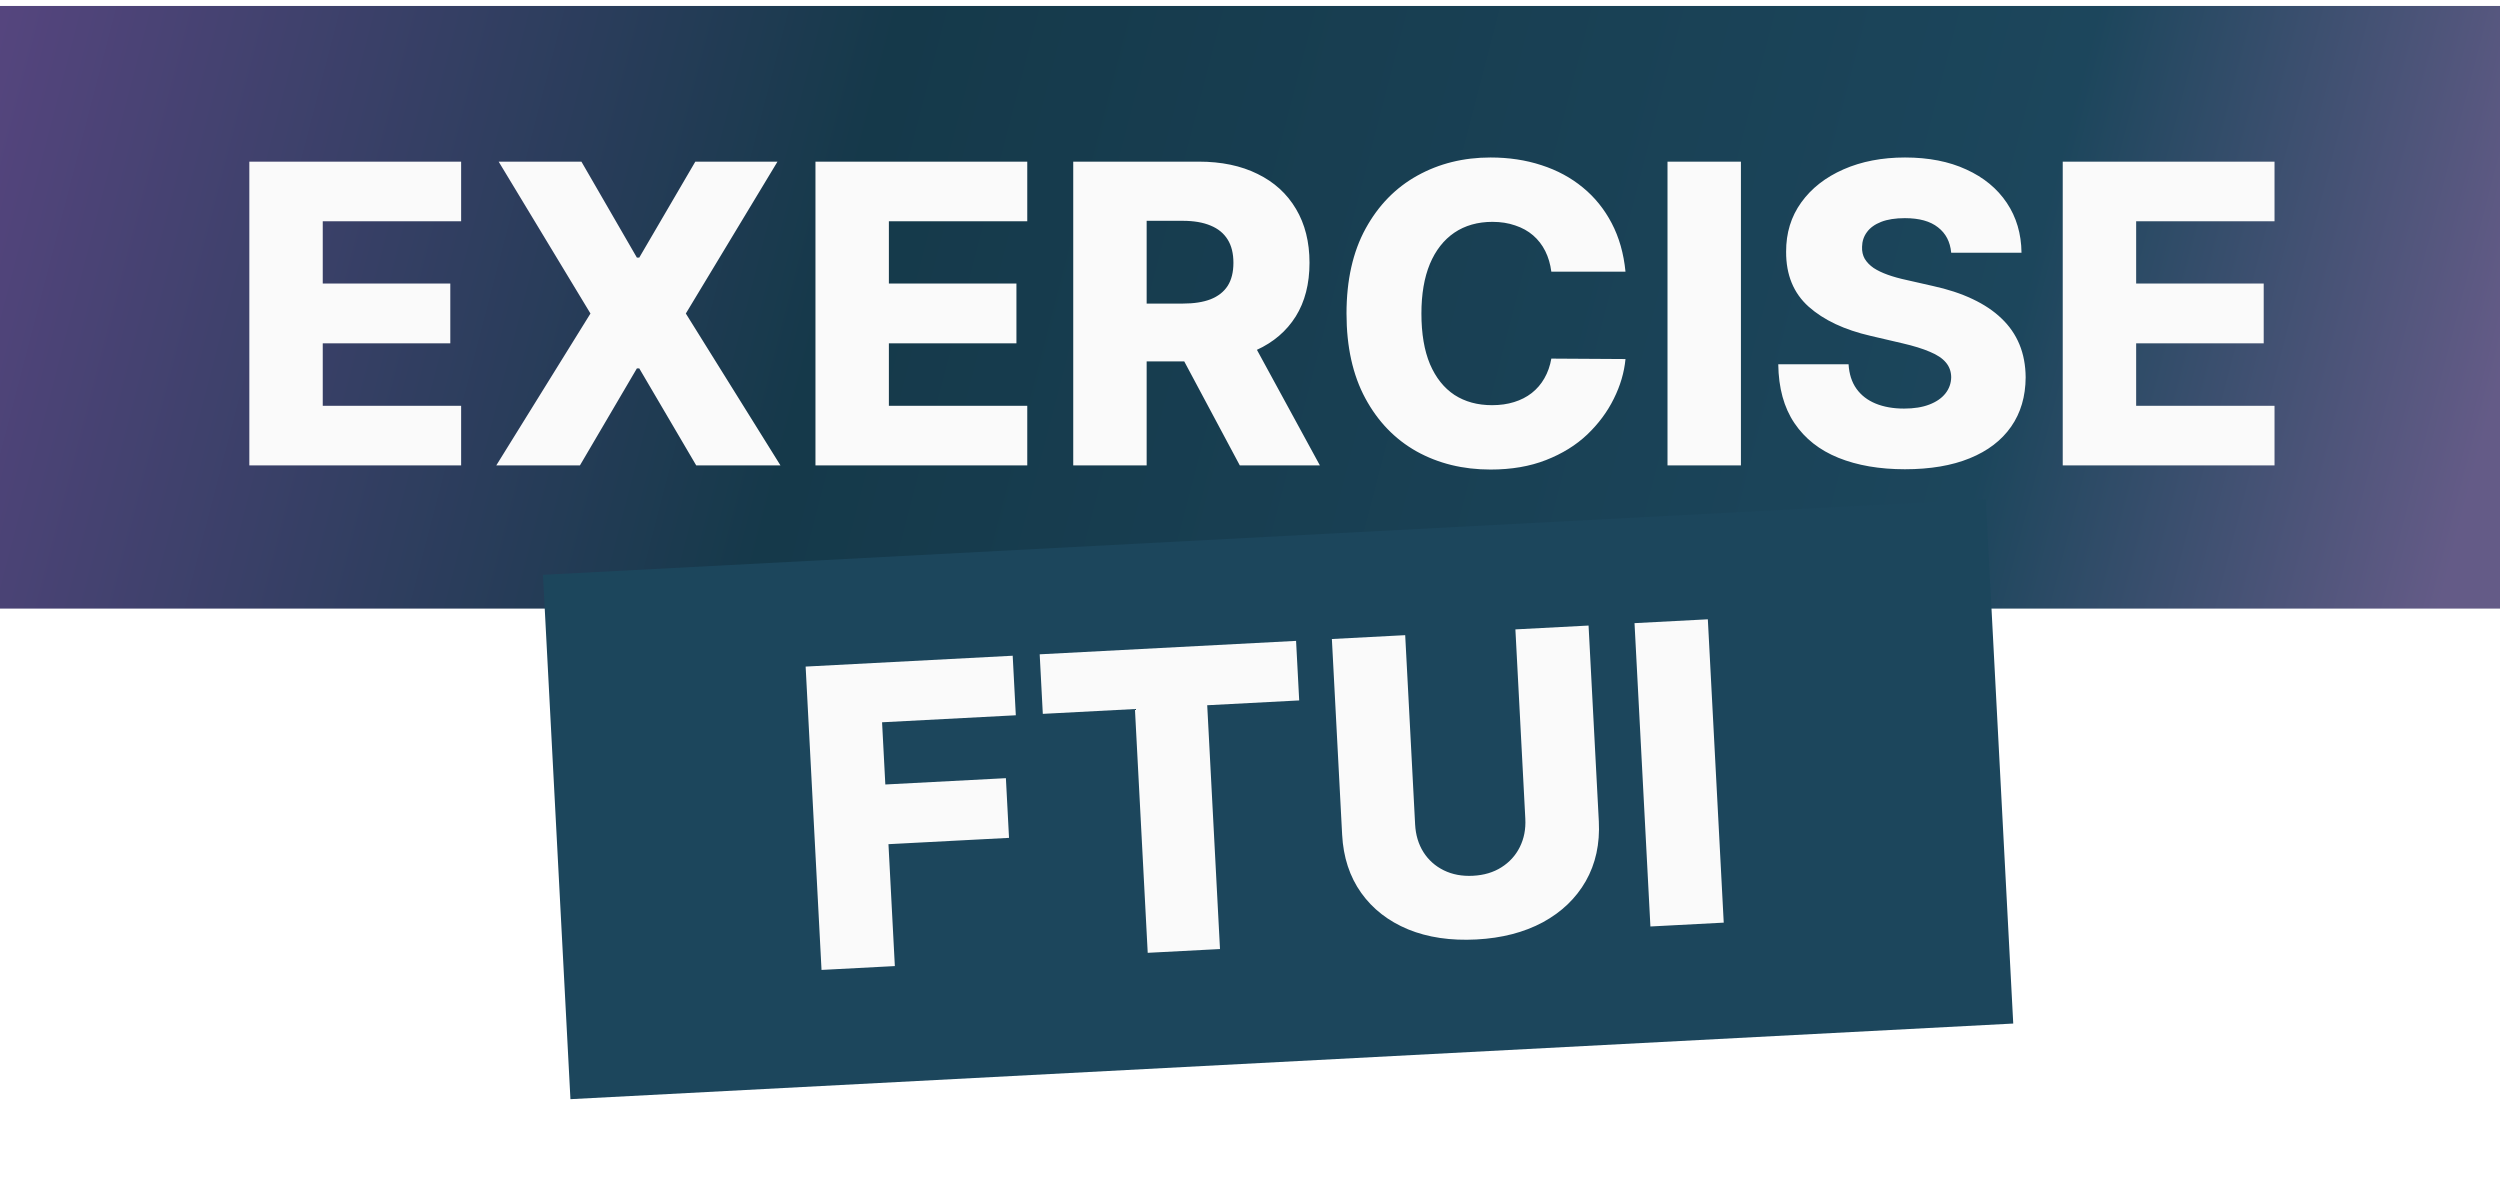
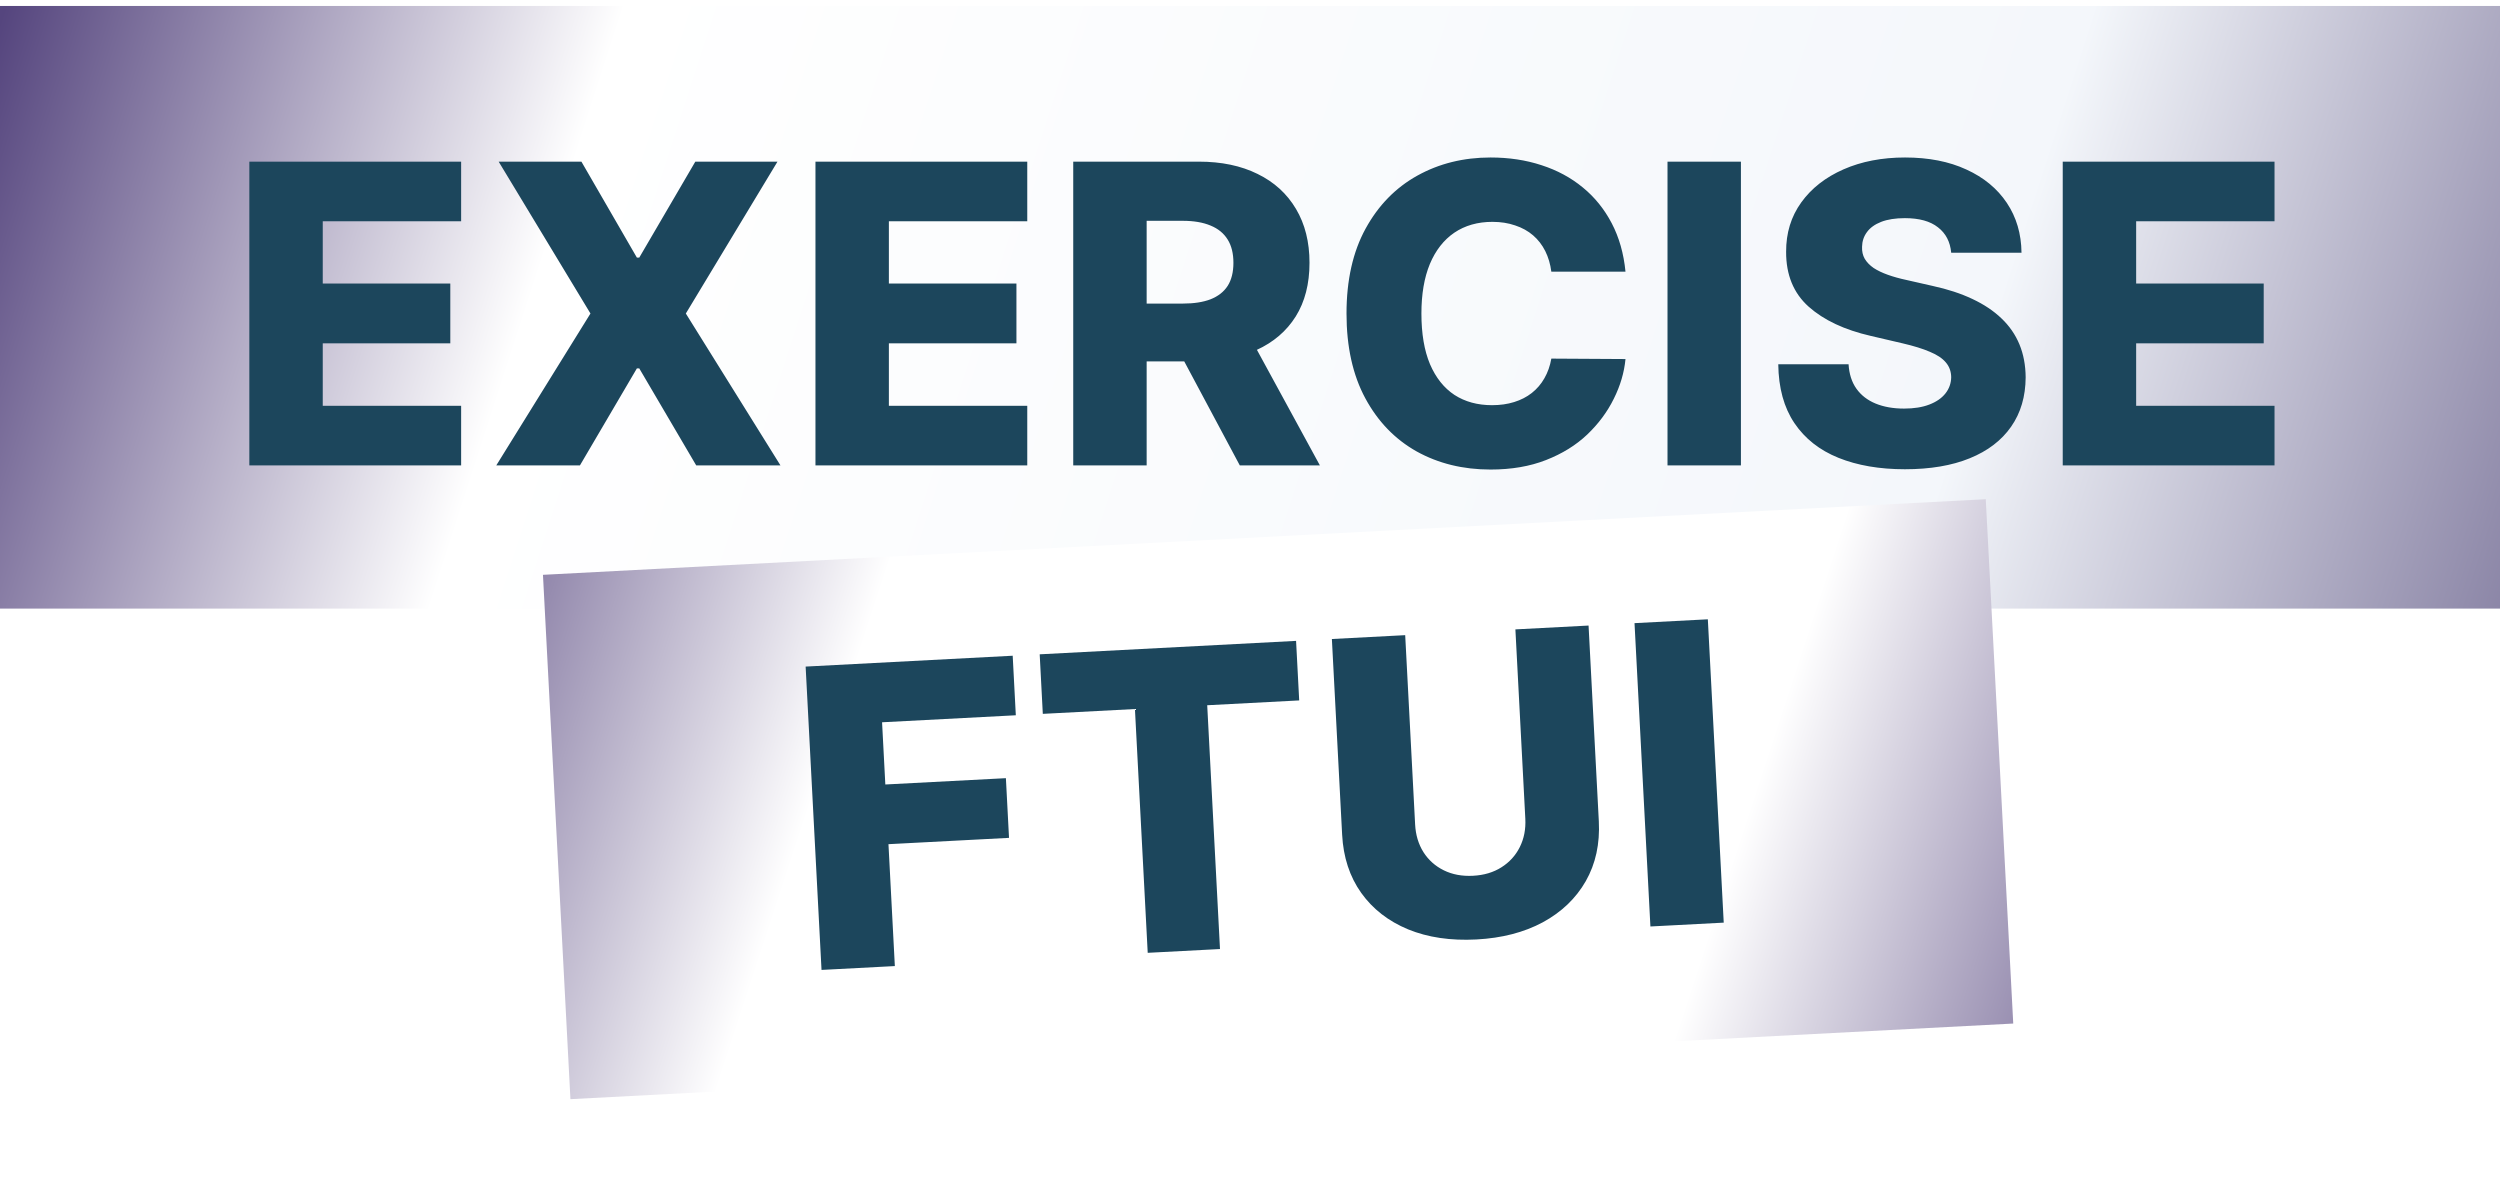
<svg xmlns="http://www.w3.org/2000/svg" width="419" height="198" viewBox="0 0 419 198" fill="none">
-   <path d="M0 1H419V102H0V1Z" fill="url(#paint0_linear_88_78)" />
-   <path d="M41.788 78V27.091H77.286V37.084H54.093V47.524H75.471V57.542H54.093V68.007H77.286V78H41.788ZM97.445 27.091L106.742 43.174H107.14L116.536 27.091H130.308L114.945 52.545L130.805 78H116.686L107.14 61.743H106.742L97.197 78H83.177L98.962 52.545L83.575 27.091H97.445ZM136.671 78V27.091H172.169V37.084H148.976V47.524H170.354V57.542H148.976V68.007H172.169V78H136.671ZM179.874 78V27.091H200.904C204.716 27.091 208.005 27.779 210.773 29.154C213.557 30.513 215.703 32.468 217.211 35.021C218.719 37.556 219.473 40.564 219.473 44.044C219.473 47.574 218.703 50.573 217.161 53.043C215.62 55.495 213.433 57.368 210.599 58.66C207.765 59.937 204.409 60.575 200.531 60.575H187.232V50.88H198.244C200.101 50.88 201.65 50.64 202.893 50.159C204.152 49.662 205.105 48.916 205.752 47.922C206.398 46.911 206.721 45.618 206.721 44.044C206.721 42.47 206.398 41.169 205.752 40.141C205.105 39.097 204.152 38.318 202.893 37.805C201.633 37.274 200.084 37.009 198.244 37.009H192.179V78H179.874ZM208.536 54.733L221.213 78H207.79L195.361 54.733H208.536ZM272.433 45.535H260.004C259.838 44.26 259.499 43.108 258.985 42.08C258.471 41.053 257.792 40.175 256.947 39.445C256.101 38.716 255.099 38.161 253.939 37.78C252.795 37.382 251.528 37.183 250.135 37.183C247.666 37.183 245.537 37.788 243.747 38.998C241.974 40.208 240.607 41.956 239.645 44.243C238.701 46.53 238.229 49.297 238.229 52.545C238.229 55.926 238.709 58.76 239.67 61.047C240.648 63.317 242.015 65.032 243.772 66.192C245.545 67.336 247.641 67.908 250.061 67.908C251.42 67.908 252.654 67.734 253.765 67.386C254.892 67.038 255.878 66.532 256.723 65.869C257.585 65.19 258.289 64.37 258.836 63.408C259.399 62.431 259.789 61.329 260.004 60.102L272.433 60.177C272.218 62.431 271.563 64.651 270.469 66.839C269.392 69.026 267.909 71.023 266.02 72.829C264.131 74.619 261.827 76.044 259.109 77.105C256.408 78.166 253.309 78.696 249.812 78.696C245.205 78.696 241.079 77.685 237.433 75.663C233.804 73.625 230.937 70.659 228.832 66.764C226.728 62.87 225.675 58.13 225.675 52.545C225.675 46.944 226.744 42.196 228.882 38.302C231.02 34.407 233.912 31.449 237.557 29.428C241.203 27.406 245.288 26.395 249.812 26.395C252.895 26.395 255.745 26.826 258.363 27.688C260.982 28.533 263.285 29.776 265.274 31.416C267.263 33.04 268.878 35.037 270.121 37.407C271.364 39.777 272.135 42.486 272.433 45.535ZM291.779 27.091V78H279.474V27.091H291.779ZM327.021 42.354C326.855 40.531 326.118 39.114 324.809 38.103C323.516 37.075 321.668 36.562 319.265 36.562C317.675 36.562 316.349 36.769 315.288 37.183C314.228 37.597 313.432 38.169 312.902 38.898C312.372 39.611 312.098 40.431 312.081 41.359C312.048 42.122 312.198 42.793 312.529 43.373C312.877 43.953 313.374 44.467 314.02 44.914C314.683 45.345 315.479 45.726 316.407 46.057C317.335 46.389 318.379 46.679 319.539 46.928L323.914 47.922C326.433 48.469 328.653 49.198 330.576 50.109C332.515 51.021 334.139 52.106 335.448 53.366C336.774 54.625 337.776 56.075 338.456 57.716C339.135 59.356 339.483 61.196 339.5 63.234C339.483 66.449 338.671 69.209 337.064 71.512C335.456 73.816 333.144 75.581 330.128 76.807C327.129 78.033 323.508 78.646 319.265 78.646C315.006 78.646 311.294 78.008 308.129 76.732C304.964 75.456 302.503 73.517 300.746 70.915C298.99 68.314 298.086 65.024 298.037 61.047H309.819C309.919 62.688 310.358 64.055 311.137 65.148C311.916 66.242 312.985 67.071 314.344 67.634C315.719 68.198 317.31 68.479 319.116 68.479C320.773 68.479 322.182 68.256 323.342 67.808C324.519 67.361 325.422 66.739 326.052 65.944C326.681 65.148 327.005 64.237 327.021 63.209C327.005 62.248 326.706 61.428 326.126 60.749C325.546 60.053 324.651 59.456 323.442 58.959C322.248 58.445 320.724 57.973 318.868 57.542L313.548 56.299C309.14 55.288 305.668 53.656 303.133 51.402C300.597 49.132 299.338 46.066 299.354 42.205C299.338 39.056 300.183 36.297 301.89 33.927C303.597 31.557 305.958 29.709 308.974 28.384C311.99 27.058 315.429 26.395 319.29 26.395C323.234 26.395 326.657 27.066 329.557 28.408C332.473 29.734 334.735 31.599 336.343 34.001C337.95 36.404 338.771 39.188 338.804 42.354H327.021ZM345.714 78V27.091H381.211V37.084H358.019V47.524H379.397V57.542H358.019V68.007H381.211V78H345.714Z" fill="#FAFAFA" />
-   <rect x="91" y="96.34" width="242.146" height="88" transform="rotate(-3 91 96.3401)" fill="#1C465C" />
-   <path d="M137.688 162.559L135.024 111.719L169.728 109.9L170.251 119.88L147.835 121.054L148.381 131.48L168.588 130.421L169.112 140.426L148.906 141.484L149.976 161.915L137.688 162.559ZM174.775 119.643L174.252 109.663L217.222 107.411L217.745 117.391L202.329 118.198L204.471 159.059L192.357 159.693L190.215 118.833L174.775 119.643ZM253.98 105.485L266.243 104.842L267.962 137.635C268.16 141.424 267.431 144.773 265.775 147.681C264.118 150.573 261.716 152.872 258.569 154.581C255.422 156.272 251.713 157.23 247.444 157.454C243.124 157.68 239.311 157.117 236.004 155.763C232.697 154.393 230.076 152.357 228.142 149.653C226.207 146.934 225.14 143.679 224.942 139.889L223.223 107.097L235.511 106.453L237.174 138.178C237.266 139.932 237.728 141.476 238.562 142.81C239.411 144.143 240.552 145.161 241.983 145.866C243.413 146.571 245.047 146.876 246.884 146.779C248.721 146.683 250.306 146.21 251.639 145.36C252.988 144.51 254.016 143.377 254.722 141.963C255.428 140.548 255.735 138.964 255.643 137.21L253.98 105.485ZM286.233 103.795L288.897 154.634L276.609 155.278L273.945 104.439L286.233 103.795Z" fill="#FAFAFA" />
+   <path d="M419 102H0V1H419V102Z" fill="url(#paint0_linear_132_1219)" />
+   <path d="M41.788 78V27.091H77.286V37.084H54.093V47.524H75.471V57.542H54.093V68.007H77.286V78H41.788ZM97.445 27.091L106.742 43.174H107.14L116.536 27.091H130.308L114.945 52.545L130.805 78H116.686L107.14 61.743H106.742L97.197 78H83.177L98.962 52.545L83.575 27.091H97.445ZM136.671 78V27.091H172.169V37.084H148.976V47.524H170.354V57.542H148.976V68.007H172.169V78H136.671ZM179.874 78V27.091H200.904C204.716 27.091 208.005 27.779 210.773 29.154C213.557 30.513 215.703 32.468 217.211 35.021C218.719 37.556 219.473 40.564 219.473 44.044C219.473 47.574 218.703 50.573 217.161 53.043C215.62 55.495 213.433 57.368 210.599 58.66C207.765 59.937 204.409 60.575 200.531 60.575H187.232V50.88H198.244C200.101 50.88 201.65 50.64 202.893 50.159C204.152 49.662 205.105 48.916 205.752 47.922C206.398 46.911 206.721 45.618 206.721 44.044C206.721 42.47 206.398 41.169 205.752 40.141C205.105 39.097 204.152 38.318 202.893 37.805C201.633 37.274 200.084 37.009 198.244 37.009H192.179V78H179.874ZM208.536 54.733L221.213 78H207.79L195.361 54.733H208.536ZM272.433 45.535H260.004C259.838 44.26 259.499 43.108 258.985 42.08C258.471 41.053 257.792 40.175 256.947 39.445C256.101 38.716 255.099 38.161 253.939 37.78C252.795 37.382 251.528 37.183 250.135 37.183C247.666 37.183 245.537 37.788 243.747 38.998C241.974 40.208 240.607 41.956 239.645 44.243C238.701 46.53 238.229 49.297 238.229 52.545C238.229 55.926 238.709 58.76 239.67 61.047C240.648 63.317 242.015 65.032 243.772 66.192C245.545 67.336 247.641 67.908 250.061 67.908C251.42 67.908 252.654 67.734 253.765 67.386C254.892 67.038 255.878 66.532 256.723 65.869C257.585 65.19 258.289 64.37 258.836 63.408C259.399 62.431 259.789 61.329 260.004 60.102L272.433 60.177C272.218 62.431 271.563 64.651 270.469 66.839C269.392 69.026 267.909 71.023 266.02 72.829C264.131 74.619 261.827 76.044 259.109 77.105C256.408 78.166 253.309 78.696 249.812 78.696C245.205 78.696 241.079 77.685 237.433 75.663C233.804 73.625 230.937 70.659 228.832 66.764C226.728 62.87 225.675 58.13 225.675 52.545C225.675 46.944 226.744 42.196 228.882 38.302C231.02 34.407 233.912 31.449 237.557 29.428C241.203 27.406 245.288 26.395 249.812 26.395C252.895 26.395 255.745 26.826 258.363 27.688C260.982 28.533 263.285 29.776 265.274 31.416C267.263 33.04 268.878 35.037 270.121 37.407C271.364 39.777 272.135 42.486 272.433 45.535ZM291.779 27.091V78H279.474V27.091H291.779ZM327.021 42.354C326.855 40.531 326.118 39.114 324.809 38.103C323.516 37.075 321.668 36.562 319.265 36.562C317.675 36.562 316.349 36.769 315.288 37.183C314.228 37.597 313.432 38.169 312.902 38.898C312.372 39.611 312.098 40.431 312.081 41.359C312.048 42.122 312.198 42.793 312.529 43.373C312.877 43.953 313.374 44.467 314.02 44.914C314.683 45.345 315.479 45.726 316.407 46.057C317.335 46.389 318.379 46.679 319.539 46.928L323.914 47.922C326.433 48.469 328.653 49.198 330.576 50.109C332.515 51.021 334.139 52.106 335.448 53.366C336.774 54.625 337.776 56.075 338.456 57.716C339.135 59.356 339.483 61.196 339.5 63.234C339.483 66.449 338.671 69.209 337.064 71.512C335.456 73.816 333.144 75.581 330.128 76.807C327.129 78.033 323.508 78.646 319.265 78.646C315.006 78.646 311.294 78.008 308.129 76.732C304.964 75.456 302.503 73.517 300.746 70.915C298.99 68.314 298.086 65.024 298.037 61.047H309.819C309.919 62.688 310.358 64.055 311.137 65.148C311.916 66.242 312.985 67.071 314.344 67.634C315.719 68.198 317.31 68.479 319.116 68.479C320.773 68.479 322.182 68.256 323.342 67.808C324.519 67.361 325.422 66.739 326.052 65.944C326.681 65.148 327.005 64.237 327.021 63.209C327.005 62.248 326.706 61.428 326.126 60.749C325.546 60.053 324.651 59.456 323.442 58.959C322.248 58.445 320.724 57.973 318.868 57.542L313.548 56.299C309.14 55.288 305.668 53.656 303.133 51.402C300.597 49.132 299.338 46.066 299.354 42.205C299.338 39.056 300.183 36.297 301.89 33.927C303.597 31.557 305.958 29.709 308.974 28.384C311.99 27.058 315.429 26.395 319.29 26.395C323.234 26.395 326.657 27.066 329.557 28.408C332.473 29.734 334.735 31.599 336.343 34.001C337.95 36.404 338.771 39.188 338.804 42.354H327.021ZM345.714 78V27.091H381.211V37.084H358.019V47.524H379.397V57.542H358.019V68.007H381.211V78H345.714Z" fill="#1C465C" />
+   <rect x="91" y="96.34" width="242.146" height="88" transform="rotate(-3 91 96.3398)" fill="url(#paint1_linear_132_1219)" />
+   <path d="M137.688 162.558L135.024 111.719L169.728 109.9L170.251 119.88L147.835 121.054L148.381 131.48L168.588 130.421L169.112 140.425L148.906 141.484L149.976 161.914L137.688 162.558ZM174.775 119.642L174.252 109.663L217.222 107.411L217.745 117.39L202.329 118.198L204.471 159.058L192.357 159.693L190.215 118.833L174.775 119.642ZM253.98 105.485L266.243 104.842L267.962 137.635C268.16 141.424 267.431 144.773 265.775 147.681C264.118 150.572 261.716 152.872 258.569 154.58C255.422 156.272 251.713 157.23 247.444 157.454C243.124 157.68 239.311 157.116 236.004 155.763C232.697 154.393 230.076 152.356 228.142 149.653C226.207 146.934 225.14 143.679 224.942 139.889L223.223 107.097L235.511 106.453L237.174 138.178C237.266 139.932 237.728 141.476 238.562 142.81C239.411 144.142 240.552 145.161 241.983 145.866C243.413 146.571 245.047 146.876 246.884 146.779C248.721 146.683 250.306 146.21 251.639 145.36C252.988 144.51 254.016 143.377 254.722 141.963C255.428 140.548 255.735 138.964 255.643 137.21L253.98 105.485ZM286.233 103.795L288.897 154.634L276.609 155.278L273.945 104.439L286.233 103.795Z" fill="#1C465C" />
  <defs>
-     <linearGradient id="paint0_linear_88_78" x1="3.66834e-07" y1="3.768" x2="415.744" y2="111.766" gradientUnits="userSpaceOnUse">
+     <linearGradient id="paint0_linear_132_1219" x1="3.0903e-07" y1="3.768" x2="443.226" y2="147.102" gradientUnits="userSpaceOnUse">
      <stop stop-color="#55457E" />
-       <stop offset="0.339" stop-color="#15394A" />
-       <stop offset="0.791" stop-color="#1C465C" />
-       <stop offset="0.979" stop-color="#645B87" />
+       <stop offset="0.212" stop-color="white" />
+       <stop offset="0.715" stop-color="#F4F7FB" />
+       <stop offset="1" stop-color="#645B87" />
+     </linearGradient>
+     <linearGradient id="paint1_linear_132_1219" x1="65.182" y1="82.63" x2="365.03" y2="198.482" gradientUnits="userSpaceOnUse">
+       <stop stop-color="#584880" />
+       <stop offset="0.26" stop-color="white" />
+       <stop offset="0.726" stop-color="white" />
+       <stop offset="1" stop-color="#584880" />
    </linearGradient>
  </defs>
</svg>
